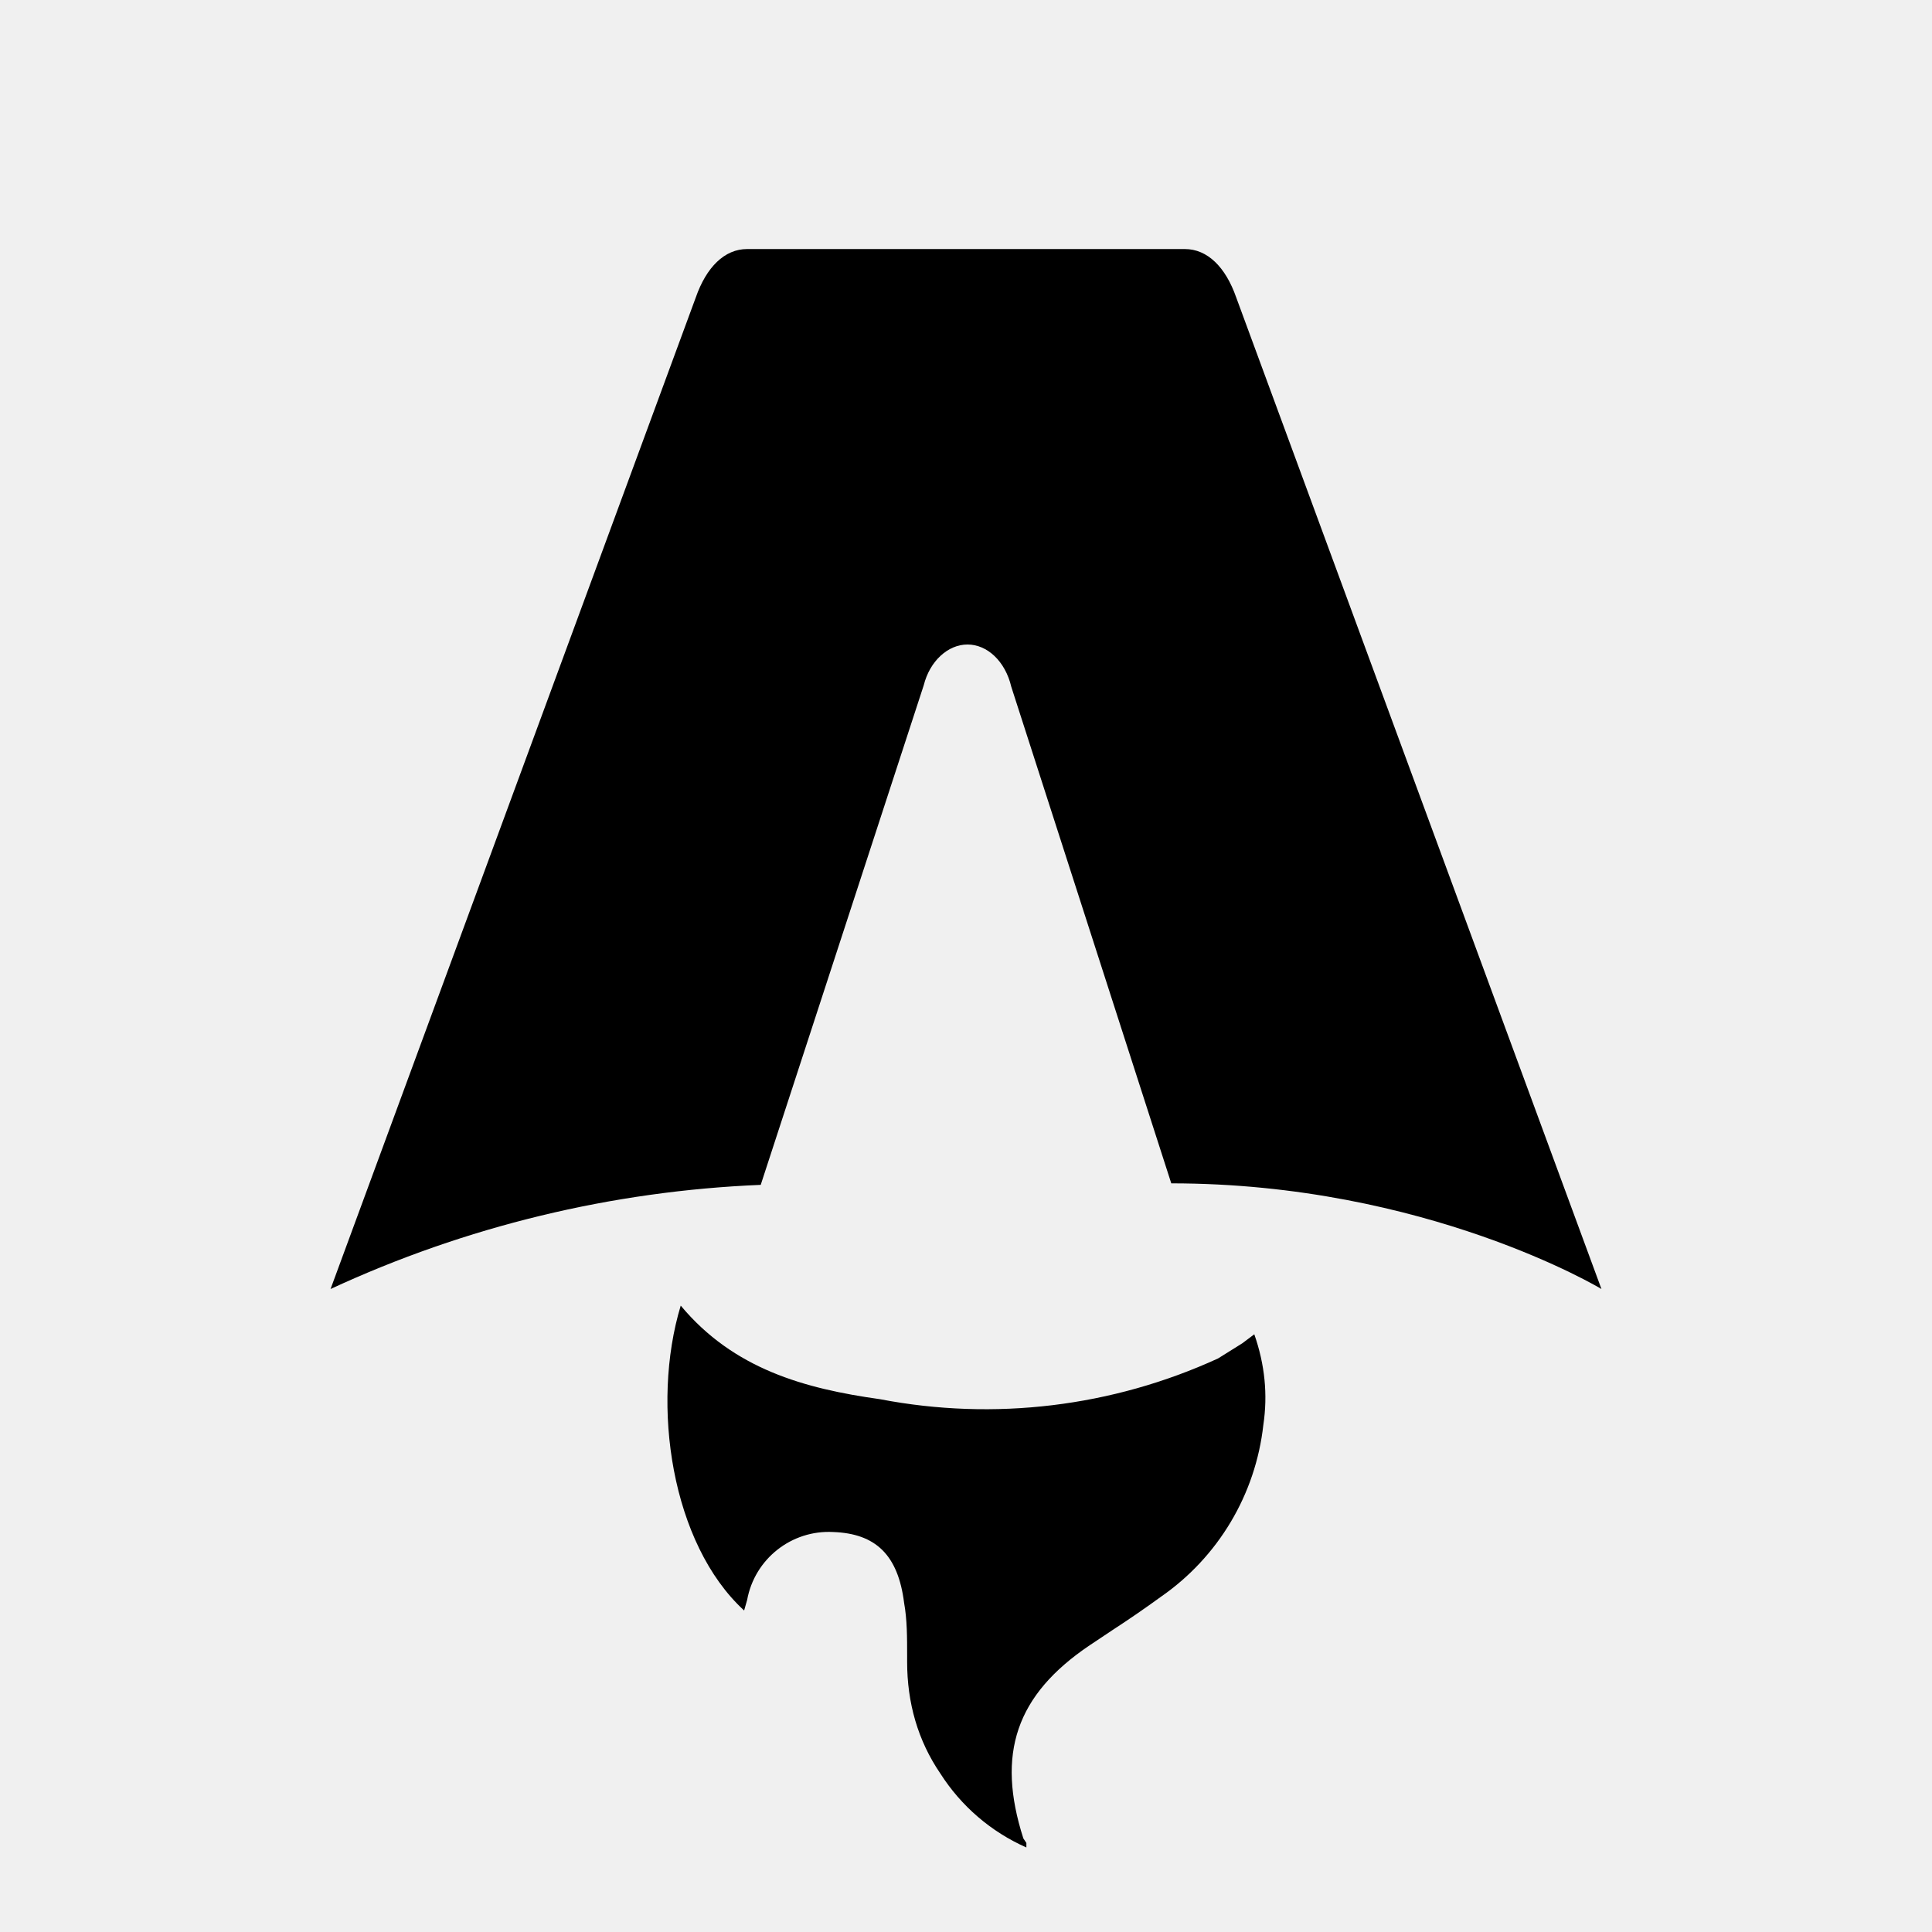
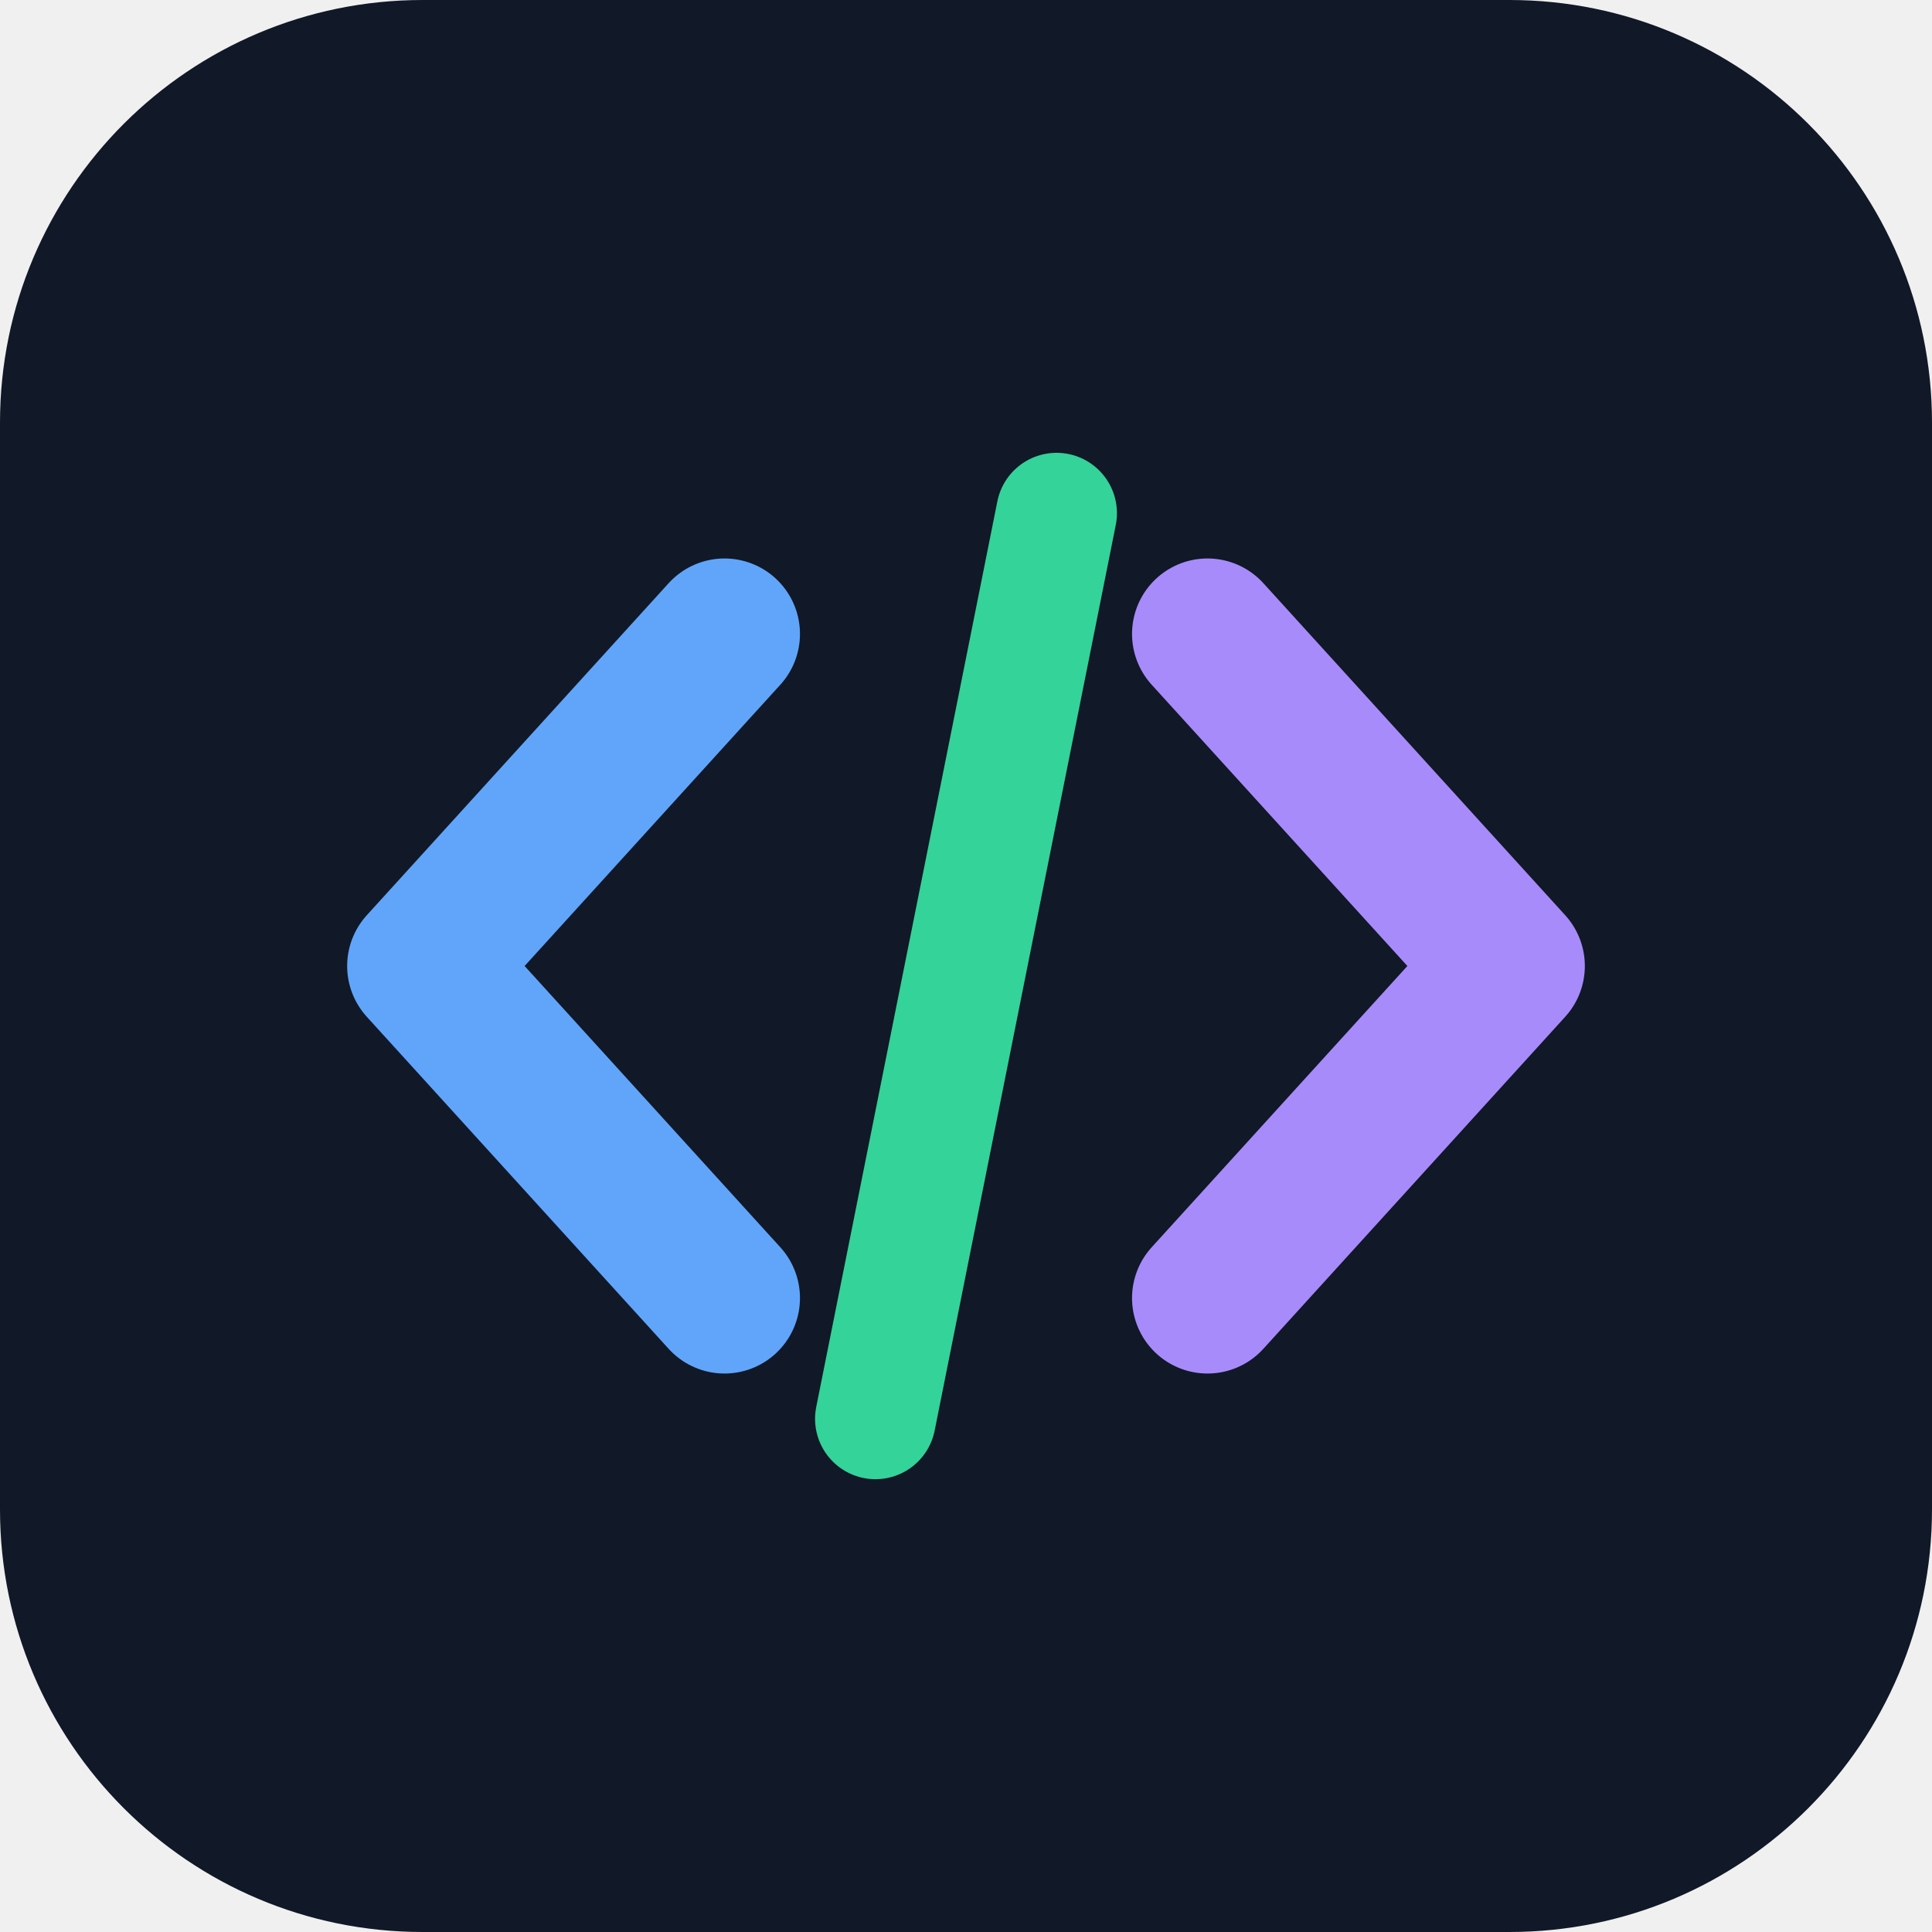
- <svg xmlns="http://www.w3.org/2000/svg" fill="none" viewBox="0 0 128 128">
-   <path d="M50.4 78.5a75.1 75.1 0 0 0-28.5 6.9l24.2-65.7c.7-2 1.9-3.2 3.4-3.2h29c1.5 0 2.7 1.2 3.4 3.2l24.2 65.7s-11.6-7-28.5-7L67 45.5c-.4-1.7-1.6-2.8-2.9-2.8-1.3 0-2.5 1.1-2.9 2.7L50.4 78.5Zm-1.1 28.2Zm-4.2-20.2c-2 6.6-.6 15.8 4.2 20.2a17.5 17.5 0 0 1 .2-.7 5.5 5.5 0 0 1 5.7-4.5c2.8.1 4.3 1.5 4.7 4.7.2 1.1.2 2.3.2 3.5v.4c0 2.7.7 5.2 2.2 7.4a13 13 0 0 0 5.7 4.9v-.3l-.2-.3c-1.8-5.6-.5-9.5 4.4-12.8l1.5-1a73 73 0 0 0 3.2-2.2 16 16 0 0 0 6.8-11.4c.3-2 .1-4-.6-6l-.8.6-1.6 1a37 37 0 0 1-22.4 2.7c-5-.7-9.7-2-13.2-6.2Z" />
-   <style>
-         path { fill: #000; }
-         @media (prefers-color-scheme: dark) {
-             path { fill: #FFF; }
-         }
-     </style>
+ <svg xmlns="http://www.w3.org/2000/svg" viewBox="0 0 64 64" fill="none">
+   <rect width="64" height="64" rx="14" fill="#111827" />
+   <path d="M24 21L14 32L24 43" stroke="#60A5FA" stroke-width="5" stroke-linecap="round" stroke-linejoin="round" />
+   <path d="M40 21L50 32L40 43" stroke="#A78BFA" stroke-width="5" stroke-linecap="round" stroke-linejoin="round" />
+   <path d="M35 17L29 47" stroke="#34D399" stroke-width="4" stroke-linecap="round" stroke-linejoin="round" />
</svg>
